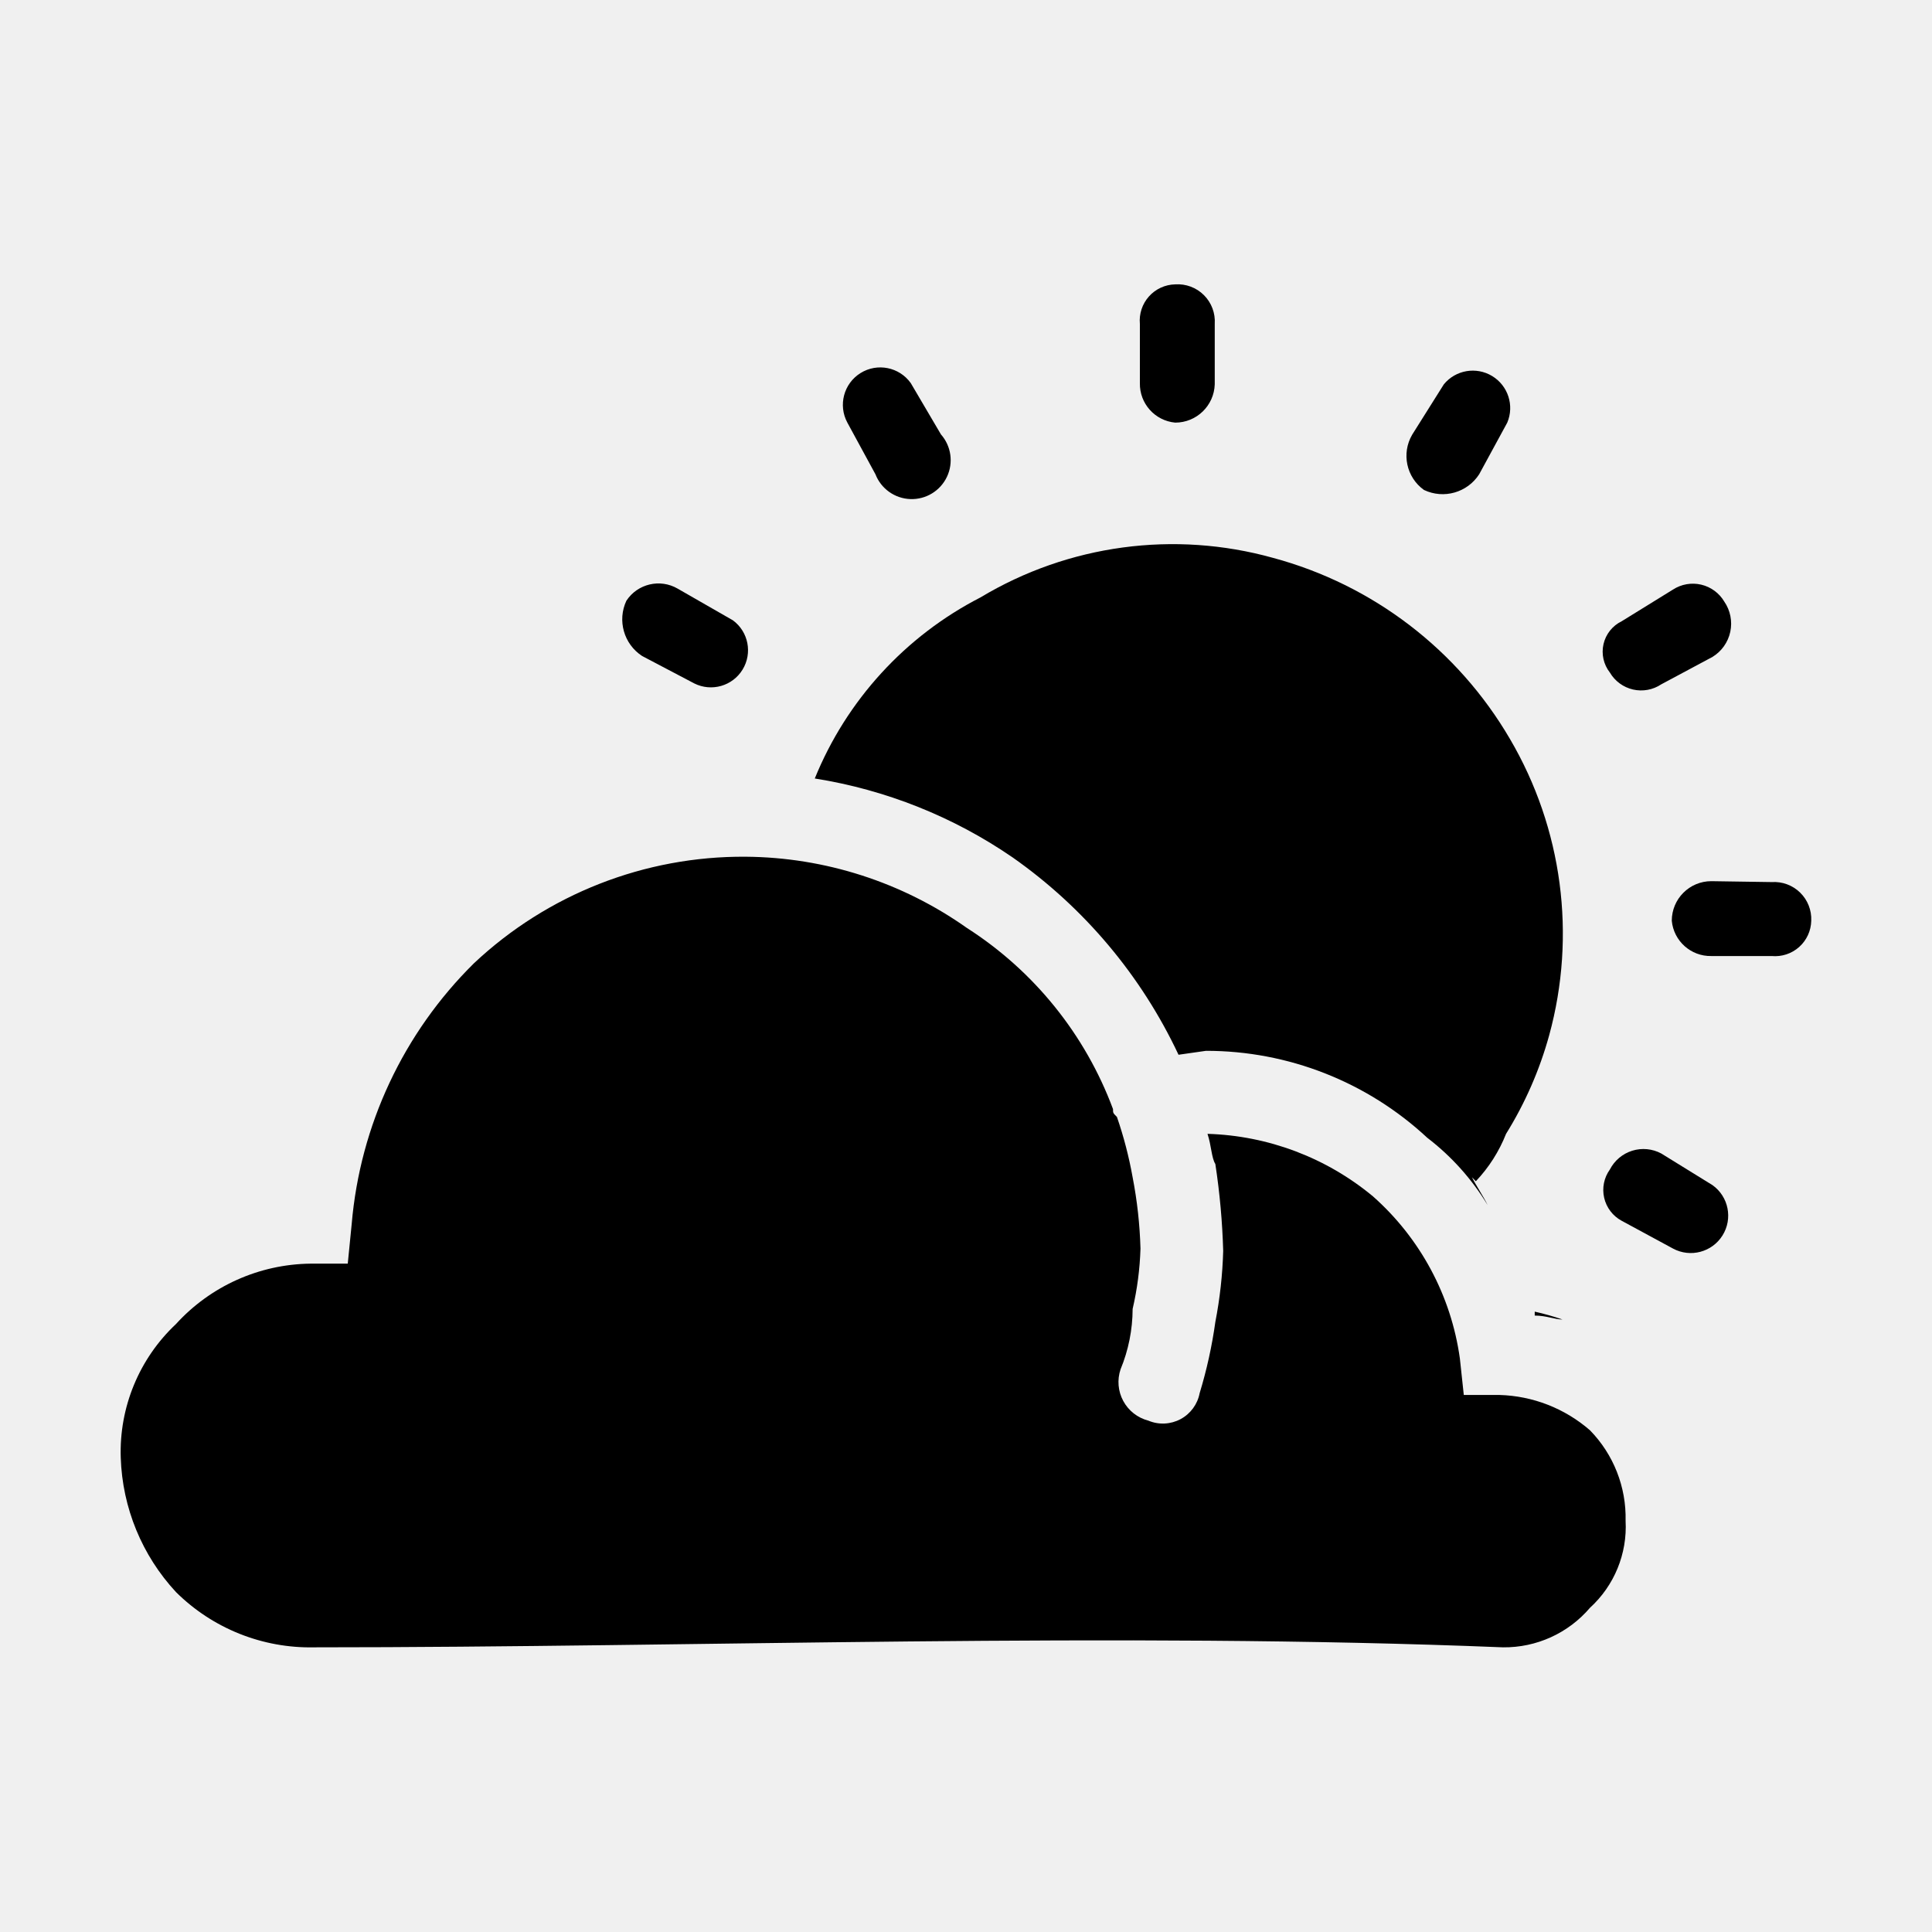
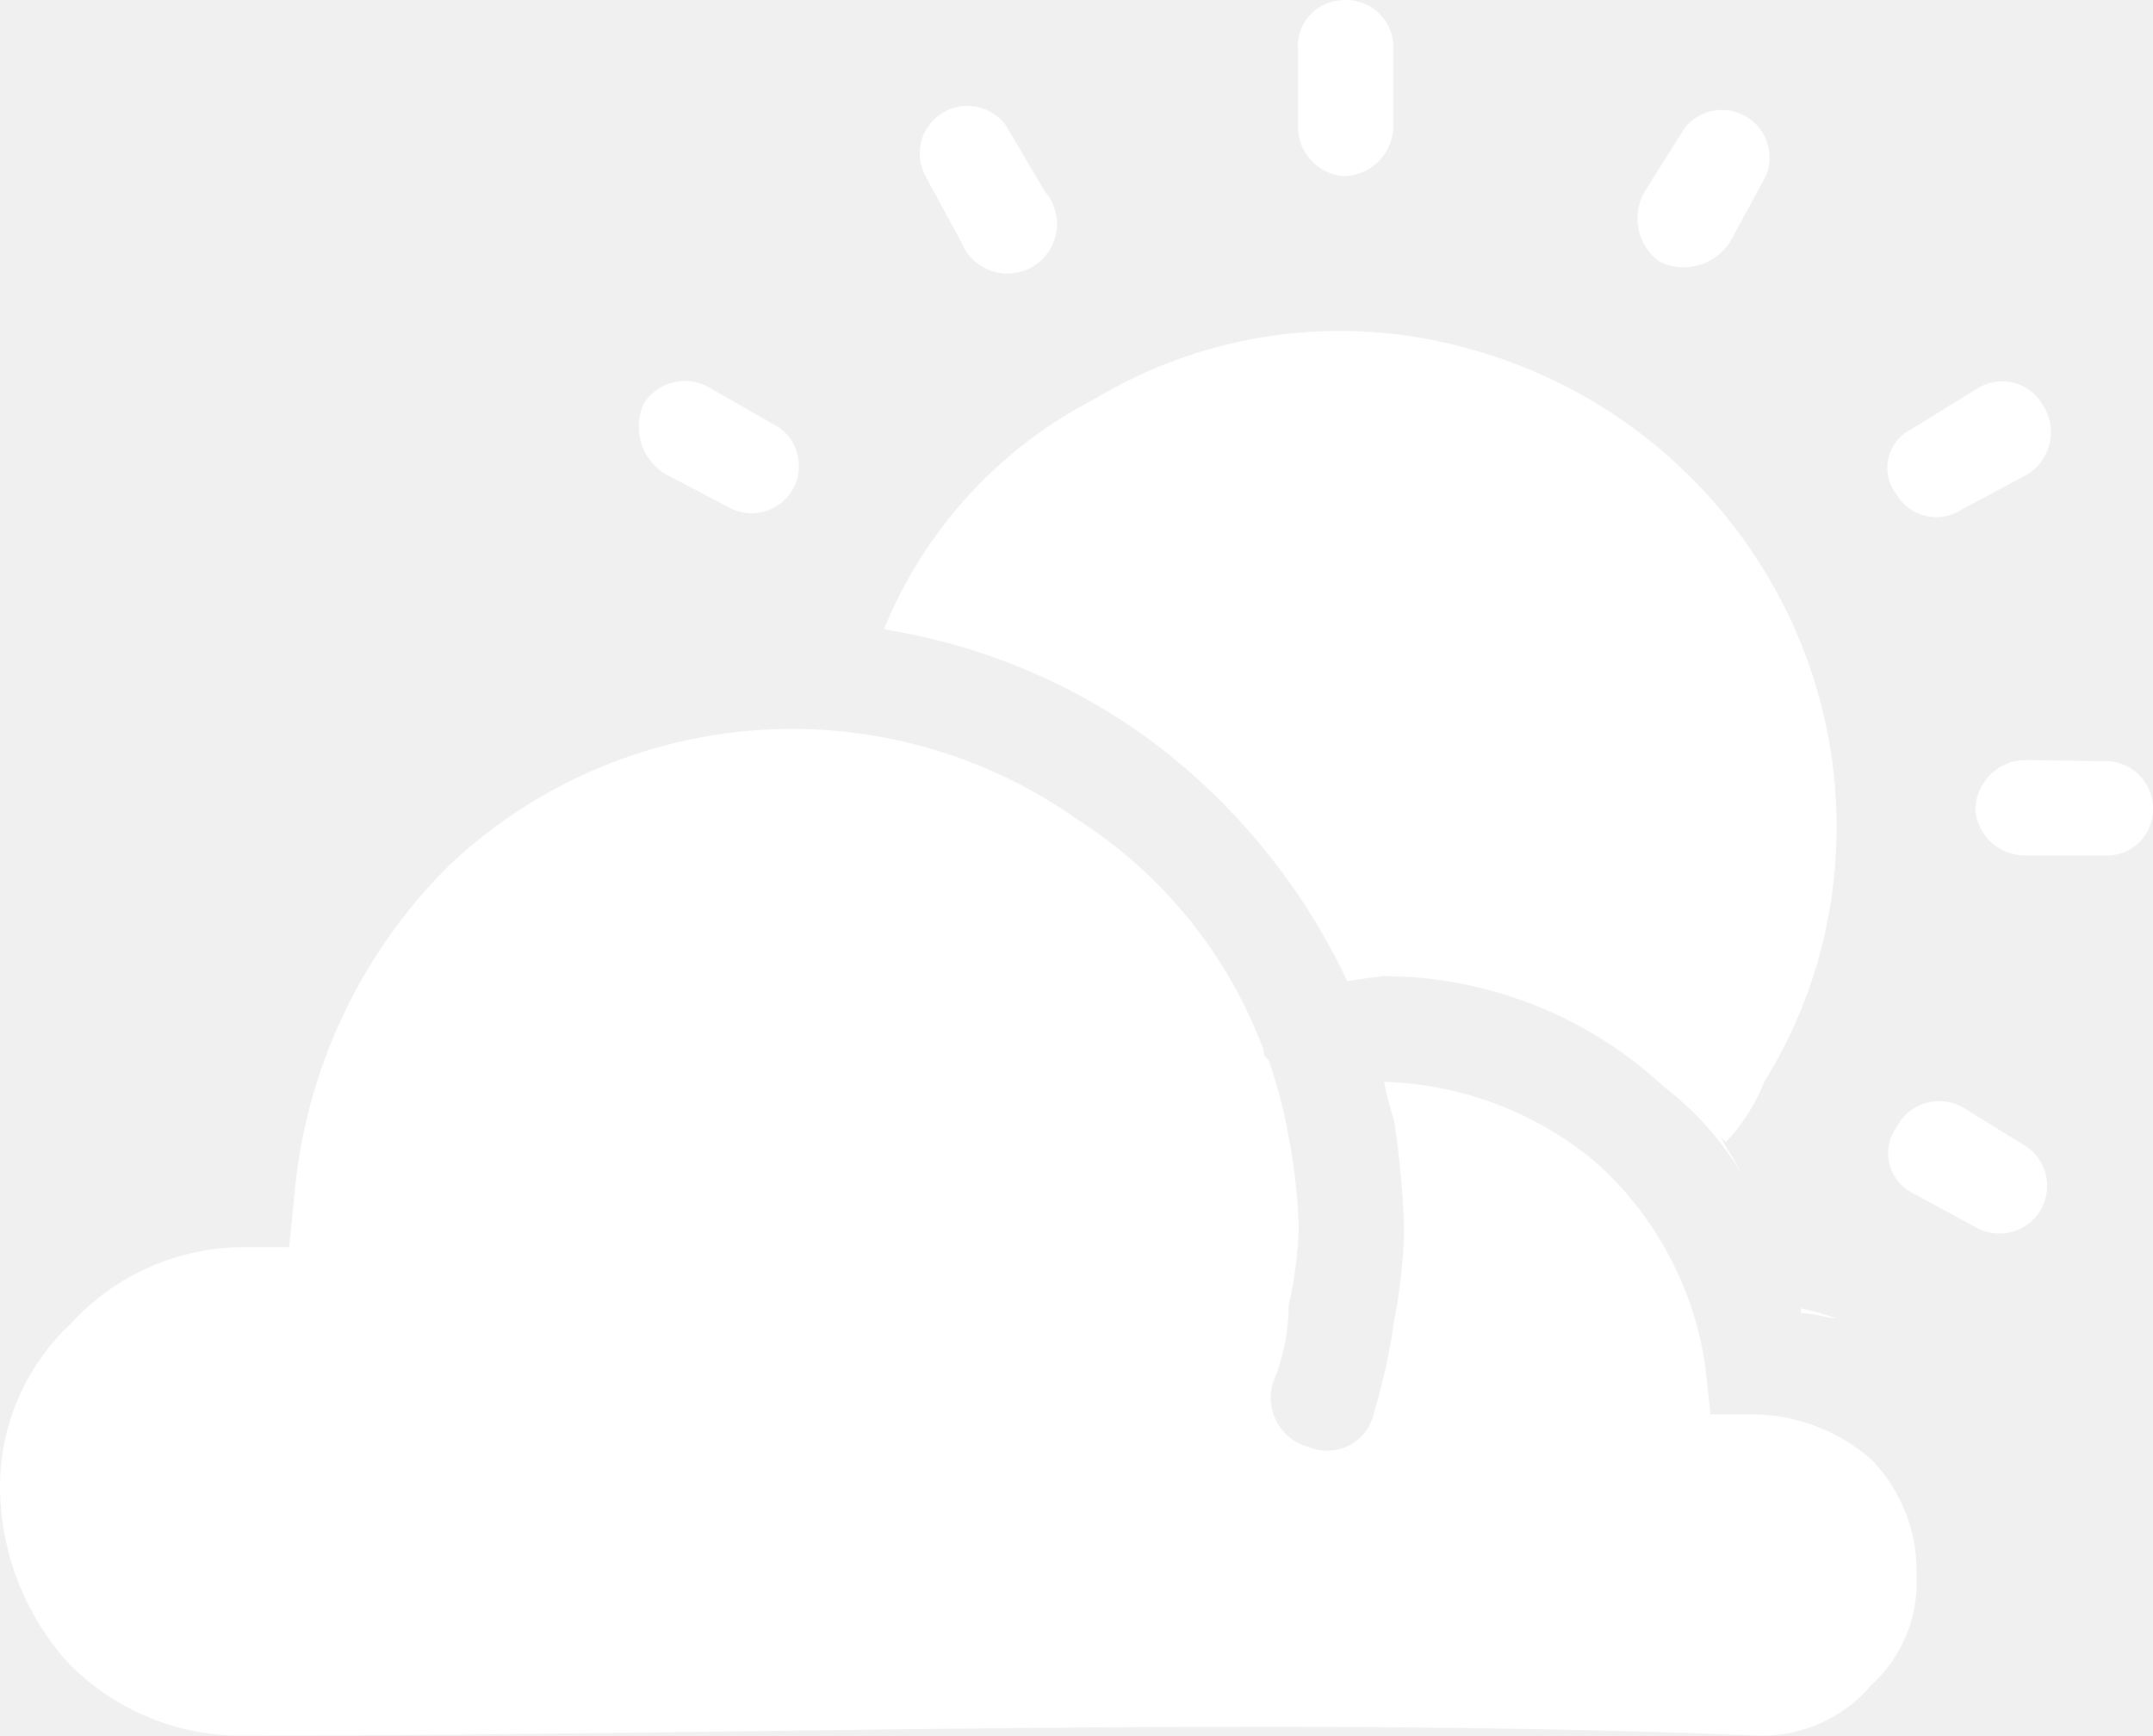
- <svg xmlns="http://www.w3.org/2000/svg" viewBox="0 0 64 64">
-   <path fill-rule="evenodd" d="M50.84,43.45a8.54,8.54,0,0,1,.92.26c-.26,0-.53-.13-.92-.13ZM27,25.79a16,16,0,0,1,6.54,2.61,16.63,16.63,0,0,1,5.5,6.54l.91-.13a10.75,10.75,0,0,1,7.33,2.88,8.08,8.08,0,0,1,2,2.23c-.13-.27-.39-.66-.52-.92l.13.13a4.9,4.9,0,0,0,1-1.57,12.46,12.46,0,0,0,1.43-3.27,12.74,12.74,0,0,0-1.3-9.81,13,13,0,0,0-7.85-6,12.37,12.37,0,0,0-9.69,1.31,11.69,11.69,0,0,0-5.49,6ZM40,37.56c.13.39.13.79.26,1a23.48,23.48,0,0,1,.26,2.88,14.44,14.44,0,0,1-.26,2.35,15.36,15.36,0,0,1-.52,2.36,1.24,1.24,0,0,1-1.7.91,1.32,1.32,0,0,1-.92-1.7,5.28,5.28,0,0,0,.4-2,10.24,10.24,0,0,0,.26-2,14.57,14.57,0,0,0-.26-2.36A13.34,13.34,0,0,0,37,37c-.13-.13-.13-.13-.13-.26a12.16,12.16,0,0,0-4.84-6,12.86,12.86,0,0,0-7.33-2.36,13,13,0,0,0-9,3.53,13.78,13.78,0,0,0-4.05,8.64l-.13,1.31H10.28a6.12,6.12,0,0,0-4.45,2A5.81,5.81,0,0,0,4,48.29a6.87,6.87,0,0,0,1.83,4.45,6.31,6.31,0,0,0,4.58,1.83c12.82,0,26.56-.52,39.38,0a3.73,3.73,0,0,0,2.88-1.31,3.63,3.63,0,0,0,1.18-2.88,4.15,4.15,0,0,0-1.18-3,4.77,4.77,0,0,0-3-1.17H48.49L48.36,45a8.79,8.79,0,0,0-2.88-5.37A9,9,0,0,0,40,37.56Z" />
-   <path d="M56.73,39.26a1.24,1.24,0,0,1-1.31,2.1l-1.7-.92a1.16,1.16,0,0,1-.39-1.7,1.25,1.25,0,0,1,1.7-.53ZM21.27,21.73a1.45,1.45,0,0,1-.52-1.83,1.27,1.27,0,0,1,1.7-.4l1.83,1.05A1.23,1.23,0,0,1,23,22.64ZM28.07,14a1.24,1.24,0,0,1,2.1-1.31l1,1.7A1.29,1.29,0,1,1,29,15.71Zm9.69-3.27a1.2,1.2,0,0,1,1.17-1.31,1.23,1.23,0,0,1,1.31,1.31v2A1.31,1.31,0,0,1,38.93,14a1.29,1.29,0,0,1-1.17-1.31Zm10.07,2A1.24,1.24,0,0,1,49.93,14L49,15.71a1.44,1.44,0,0,1-1.83.52,1.39,1.39,0,0,1-.39-1.83Zm7.59,6.8a1.21,1.21,0,0,1,1.7.4,1.29,1.29,0,0,1-.39,1.83l-1.7.91a1.2,1.2,0,0,1-1.7-.39,1.12,1.12,0,0,1,.39-1.7Zm3.27,9.69A1.23,1.23,0,0,1,60,30.5a1.2,1.2,0,0,1-1.31,1.17h-2a1.29,1.29,0,0,1-1.31-1.17,1.31,1.31,0,0,1,1.31-1.31Z" />
+ <svg xmlns="http://www.w3.org/2000/svg" width="56.004" height="45.154" viewBox="0 0 56.004 45.154">
+   <g id="sunny" transform="translate(-3.997 -9.417)">
+     <path id="Path_10" data-name="Path 10" d="M50.84,43.45a8.539,8.539,0,0,1,.92.26c-.26,0-.53-.13-.92-.13ZM27,25.79a16,16,0,0,1,6.54,2.61,16.63,16.63,0,0,1,5.5,6.54l.91-.13a10.75,10.75,0,0,1,7.33,2.88,8.08,8.08,0,0,1,2,2.23c-.13-.27-.39-.66-.52-.92l.13.13a4.9,4.9,0,0,0,1-1.57,12.46,12.46,0,0,0,1.43-3.27,12.74,12.74,0,0,0-1.3-9.81,13,13,0,0,0-7.85-6,12.37,12.37,0,0,0-9.69,1.31,11.69,11.69,0,0,0-5.49,6ZM40,37.56a7.741,7.741,0,0,0,.26,1,23.481,23.481,0,0,1,.26,2.88,14.44,14.44,0,0,1-.26,2.35,15.36,15.36,0,0,1-.52,2.36,1.24,1.24,0,0,1-1.7.91,1.32,1.32,0,0,1-.92-1.7,5.28,5.28,0,0,0,.4-2,10.24,10.24,0,0,0,.26-2A14.57,14.57,0,0,0,37.52,39,13.34,13.34,0,0,0,37,37c-.13-.13-.13-.13-.13-.26a12.16,12.16,0,0,0-4.84-6,12.86,12.86,0,0,0-7.33-2.36,13,13,0,0,0-9,3.53,13.78,13.78,0,0,0-4.05,8.64l-.13,1.31H10.28a6.12,6.12,0,0,0-4.45,2A5.81,5.81,0,0,0,4,48.29a6.87,6.87,0,0,0,1.83,4.45,6.31,6.31,0,0,0,4.58,1.83c12.82,0,26.56-.52,39.38,0a3.73,3.73,0,0,0,2.88-1.31,3.63,3.63,0,0,0,1.18-2.88,4.15,4.15,0,0,0-1.18-3,4.77,4.77,0,0,0-3-1.17H48.49L48.36,45a8.79,8.79,0,0,0-2.88-5.37A9,9,0,0,0,40,37.56Z" fill="#fff" fill-rule="evenodd" />
+     <path id="Path_11" data-name="Path 11" d="M56.73,39.26a1.24,1.24,0,0,1-1.31,2.1l-1.7-.92a1.16,1.16,0,0,1-.39-1.7,1.25,1.25,0,0,1,1.7-.53ZM21.27,21.73a1.45,1.45,0,0,1-.52-1.83,1.27,1.27,0,0,1,1.7-.4l1.83,1.05A1.23,1.23,0,0,1,23,22.64ZM28.07,14a1.24,1.24,0,0,1,2.1-1.31l1,1.7A1.29,1.29,0,1,1,29,15.71Zm9.69-3.27a1.2,1.2,0,0,1,1.17-1.31,1.23,1.23,0,0,1,1.31,1.31v2A1.31,1.31,0,0,1,38.93,14a1.29,1.29,0,0,1-1.17-1.31Zm10.07,2A1.24,1.24,0,0,1,49.93,14L49,15.71a1.44,1.44,0,0,1-1.83.52,1.39,1.39,0,0,1-.39-1.83Zm7.59,6.8a1.21,1.21,0,0,1,1.7.4,1.29,1.29,0,0,1-.39,1.83l-1.7.91a1.2,1.2,0,0,1-1.7-.39,1.12,1.12,0,0,1,.39-1.7Zm3.27,9.69A1.23,1.23,0,0,1,60,30.5a1.2,1.2,0,0,1-1.31,1.17h-2a1.29,1.29,0,0,1-1.31-1.17,1.31,1.31,0,0,1,1.31-1.31Z" fill="#fff" />
+   </g>
</svg>
